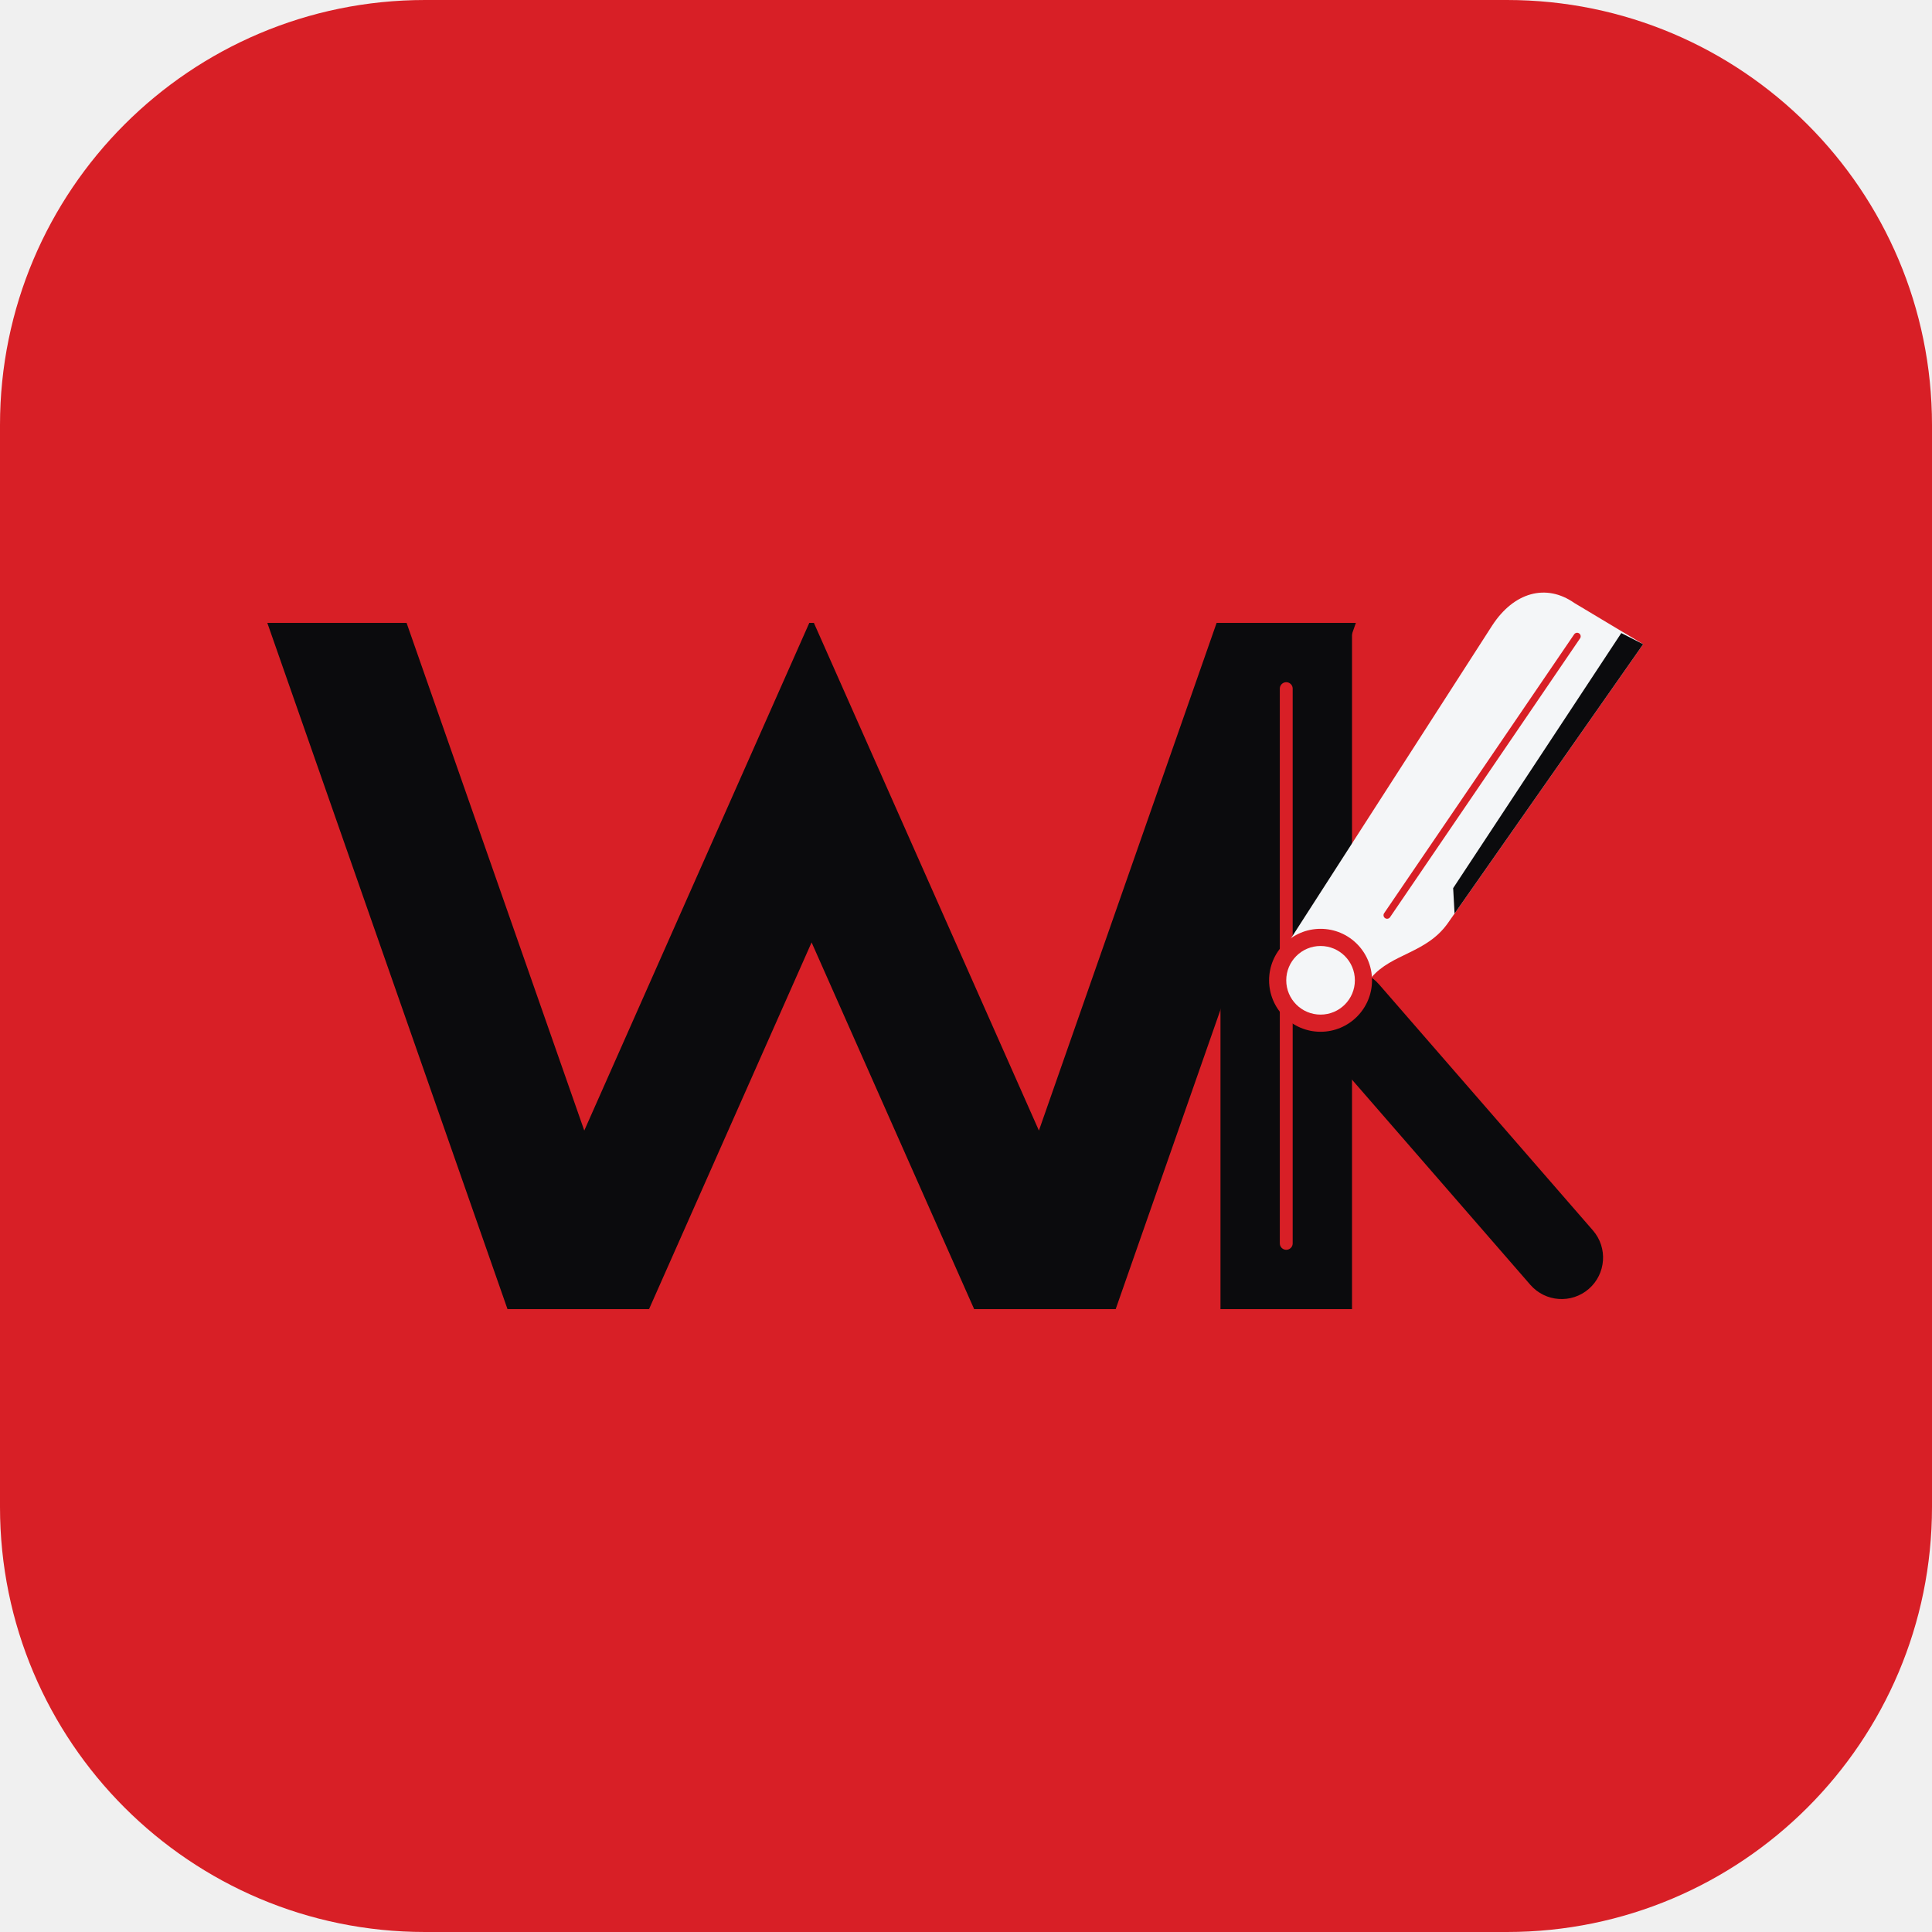
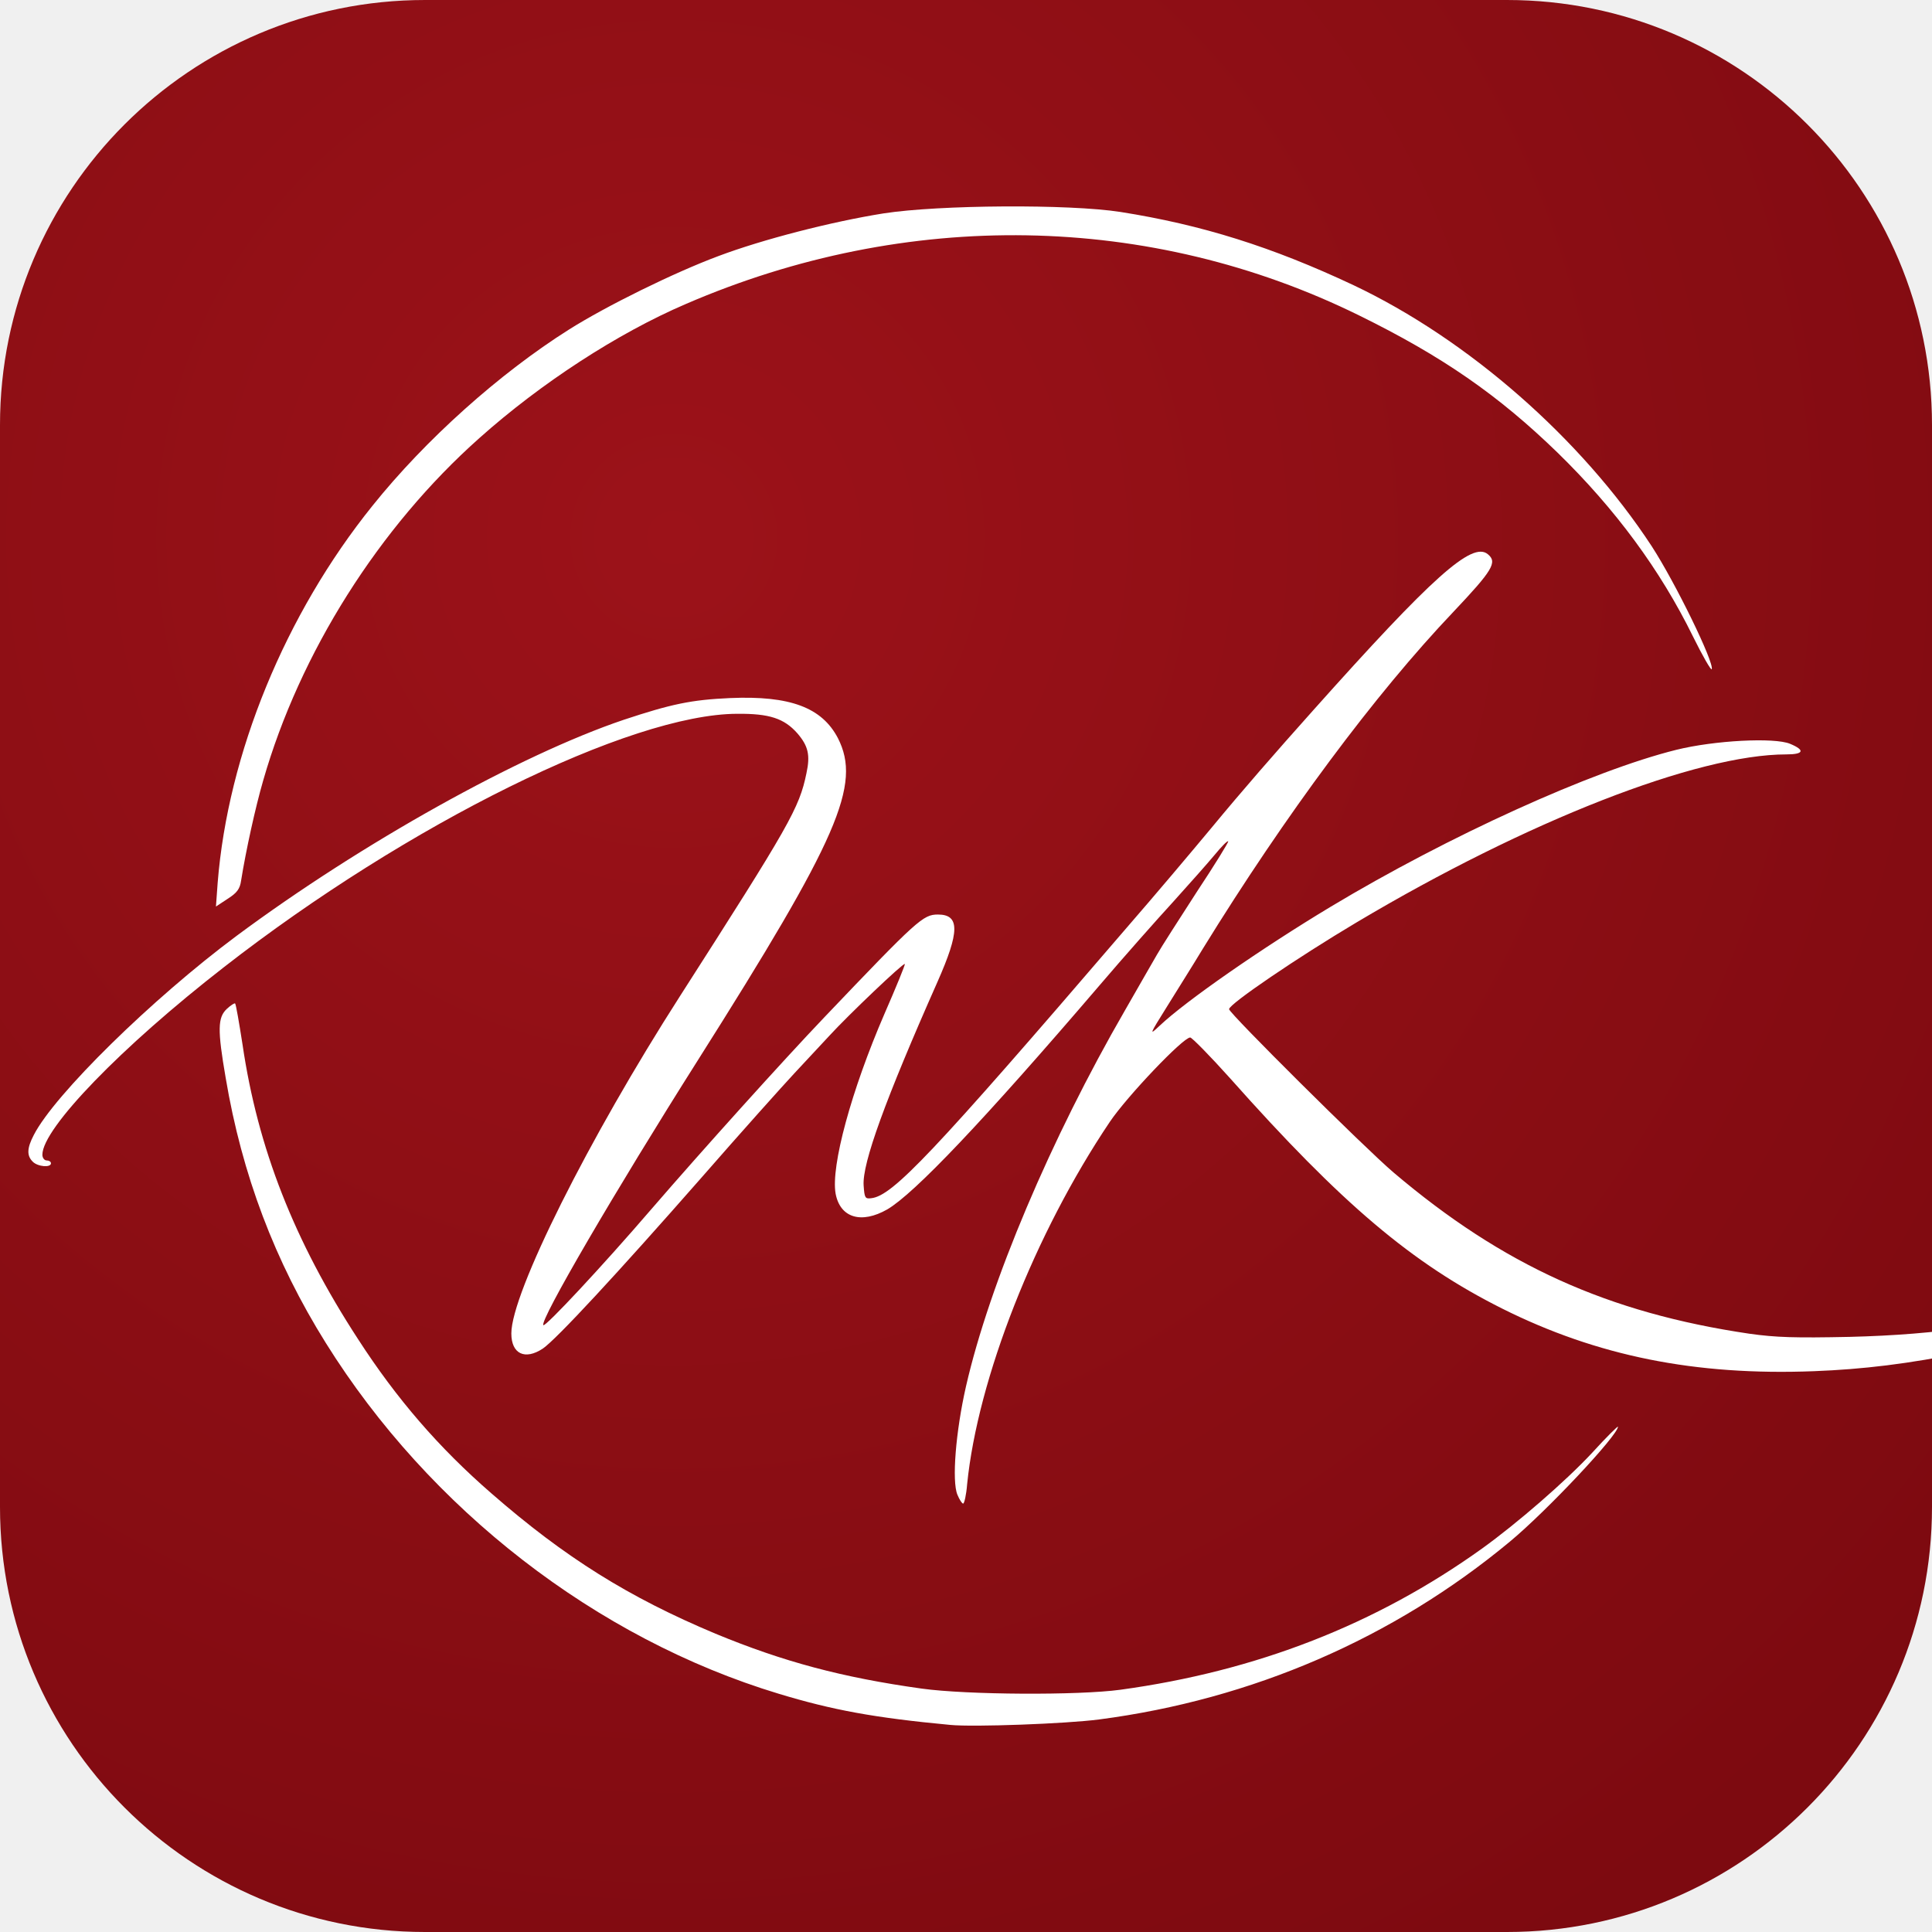
<svg xmlns="http://www.w3.org/2000/svg" viewBox="0 0 1024 1024">
-   <rect width="1024" height="1024" rx="225.28" fill="#d81f26" />
-   <g transform="translate(133.12 299.8272) scale(0.75776) translate(0 -40)">
-     <path d="M11.3 80 L179.3 560 L278.3 560 L392 303.5 L505.7 560 L604.7 560 L772.7 80 L675.3 80 L551 435.1 L393.6 80 L390.4 80 L233 435.1 L108.7 80 Z" fill="#0b0b0d" />
-     <rect x="678" y="80" width="92" height="480" fill="#0b0b0d" />
-     <line x1="724" y1="126" x2="724" y2="514" stroke="#d81f26" stroke-width="9" stroke-linecap="round" />
-     <g transform="translate(748 330) rotate(49)">
-       <rect x="0" y="-29" width="286" height="58" rx="29" fill="#0b0b0d" />
+   <defs>
+     <radialGradient id="bg" cx="35%" cy="28%" r="85%">
+       <stop offset="0" stop-color="#9c1219" />
+       <stop offset="1" stop-color="#7d0a10" />
+     </radialGradient>
+     <clipPath id="tileClip">
+       <rect width="1024" height="1024" rx="225.28" />
+     </clipPath>
+   </defs>
+   <g clip-path="url(#tileClip)">
+     <rect width="1024" height="1024" fill="url(#bg)" />
+     <g transform="translate(512 512) scale(1.5156) translate(-415 -417)" fill="#fff">
+       <path d="M412.0 601.9C410.0 597.2 411.4 579.8 415.0 564.0C423.2 528.1 444.7 477.3 470.6 432.5C475.3 424.2 480.4 415.5 481.8 413.0C483.2 410.5 489.5 400.7 495.7 391.1C502.0 381.6 506.9 373.6 506.7 373.4C506.4 373.1 504.3 375.3 501.9 378.2C499.5 381.1 493.0 388.4 487.5 394.5C481.9 400.6 470.2 413.8 461.5 424.0C420.9 471.4 397.0 496.5 387.5 502.1C378.4 507.3 371.0 505.1 369.4 496.6C367.7 487.0 374.9 460.5 386.5 433.7C390.6 424.3 393.8 416.5 393.6 416.3C393.1 415.8 373.6 434.4 367.3 441.3C364.7 444.1 359.1 450.1 355.0 454.5C350.9 458.9 336.2 475.3 322.5 491.0C293.1 524.5 271.7 547.6 267.0 550.8C260.8 554.9 256.0 552.7 256.0 545.5C256.0 531.4 283.0 477.4 315.0 427.5C353.3 367.7 356.7 361.8 359.2 349.6C360.6 343.2 359.8 340.0 356.0 335.6C351.4 330.4 346.2 328.7 335.0 328.8C297.6 328.9 219.8 367.3 155.5 417.4C119.6 445.3 92.0 473.8 92.0 483.0C92.0 484.1 92.7 485.0 93.5 485.0C94.3 485.0 95.0 485.4 95.0 486.0C95.0 487.6 90.3 487.2 88.6 485.4C86.5 483.3 86.6 480.7 89.0 476.1C96.2 462.0 130.3 428.5 160.0 406.4C203.5 374.1 258.9 343.2 295.3 330.9C311.9 325.4 318.9 323.9 332.5 323.3C353.5 322.4 364.6 326.6 370.2 337.3C378.5 353.6 370.5 372.1 321.2 450.0C292.4 495.5 265.8 541.1 267.2 542.6C267.9 543.3 287.8 522.0 305.0 502.0C322.7 481.5 350.9 450.2 365.4 435.0C398.1 400.7 400.0 399.0 405.2 399.0C412.9 399.0 412.8 405.0 405.0 422.6C386.7 463.9 378.7 486.0 379.2 493.7C379.5 498.1 379.7 498.5 381.9 498.2C389.3 497.4 403.2 482.8 470.0 405.0C481.8 391.4 493.0 378.1 501.0 368.5C511.4 355.9 522.9 342.7 536.4 327.6C578.0 281.0 592.0 268.4 597.5 273.0C600.9 275.8 599.2 278.6 585.4 293.2C558.1 321.9 526.7 364.1 497.8 411.0C494.3 416.8 488.5 426.0 485.1 431.5C479.1 441.1 479.0 441.4 482.7 437.9C491.9 429.2 518.4 410.8 542.5 396.3C583.6 371.6 634.0 348.7 663.4 341.4C676.7 338.1 697.7 337.0 703.2 339.3C708.5 341.5 708.0 343.0 701.9 343.0C670.7 343.0 611.3 366.2 551.5 401.8C531.0 414.0 507.0 430.3 507.0 432.1C507.0 433.5 554.3 480.5 564.5 489.2C602.8 521.7 639.5 538.3 689.0 545.6C698.3 546.9 704.9 547.1 724.0 546.7C755.2 545.9 777.9 542.6 822.0 532.3C867.1 521.9 896.4 515.8 895.0 517.3C894.7 517.6 884.8 520.3 873.0 523.3C861.2 526.4 846.8 530.3 841.0 532.0C776.5 551.0 745.6 557.4 711.5 558.7C670.0 560.3 635.7 553.4 602.5 536.8C571.0 521.0 546.5 500.3 507.3 456.2C500.3 448.4 494.0 442.0 493.4 442.0C490.9 442.0 471.3 462.6 465.3 471.5C439.0 510.6 419.1 561.4 415.4 598.2C415.1 602.0 414.4 605.0 414.0 605.0C413.6 605.0 412.7 603.6 412.0 601.9Z" />
+       <path d="M409.5 682.4C382.9 679.9 368.3 677.2 349.5 671.5C285.7 652.2 227.4 607.0 191.1 548.8C173.3 520.3 161.8 490.0 156.1 456.1C153.2 439.3 153.3 435.0 156.5 432.0C157.9 430.7 159.2 429.9 159.4 430.1C159.7 430.4 160.8 436.8 162.0 444.5C167.3 480.6 180.0 513.1 202.4 547.5C215.9 568.4 230.7 585.5 249.0 601.4C274.8 623.9 297.1 637.8 327.4 650.5C351.1 660.3 371.6 665.8 399.5 669.7C415.4 671.9 454.3 672.1 469.0 670.1C516.5 663.6 558.4 647.3 595.5 620.7C607.6 612.0 624.7 597.2 634.0 587.2C638.9 581.8 643.0 577.8 643.0 578.1C643.0 581.1 618.1 607.6 605.2 618.3C564.5 652.1 515.1 673.5 461.5 680.5C449.9 682.0 417.6 683.2 409.5 682.4ZM153.3 387.9C156.9 342.8 176.9 294.0 207.4 256.1C225.9 233.0 251.8 209.8 276.2 194.4C289.2 186.2 312.9 174.5 328.5 168.7C343.9 162.9 368.0 156.7 386.2 153.8C405.6 150.8 451.0 150.5 469.0 153.3C497.5 157.8 522.0 165.5 550.5 178.9C590.6 197.9 630.1 232.5 654.8 270.2C663.1 283.0 676.6 310.7 675.8 313.2C675.6 313.8 672.6 308.6 669.2 301.7C657.8 278.5 642.1 257.2 621.9 237.5C601.2 217.4 581.6 203.8 552.5 189.5C479.4 153.5 394.2 152.1 317.0 185.5C293.2 195.7 266.3 213.2 244.8 232.4C209.7 263.6 182.0 307.5 169.2 352.2C166.5 361.5 163.2 376.5 161.5 387.1C161.1 390.0 160.1 391.4 156.8 393.5L152.7 396.2L153.3 387.9Z" />
    </g>
-     <g transform="translate(748 330) rotate(-55)">
-       <path d="M-8 -33 L272 -44 C300 -45 318 -30 318 -6 L322 50 L84 50 C58 50 44 30 22 28 L-8 28 Z" fill="#f4f6f8" />
-       <path d="M64 12 L300 9" fill="none" stroke="#d81f26" stroke-width="5" stroke-linecap="round" />
-       <path d="M92 50 L322 50 L319.6 33 L106 39 Z" fill="#0b0b0d" />
-     </g>
-     <circle cx="748" cy="330" r="36" fill="#d81f26" />
-     <circle cx="748" cy="330" r="24" fill="#f4f6f8" />
  </g>
</svg>
